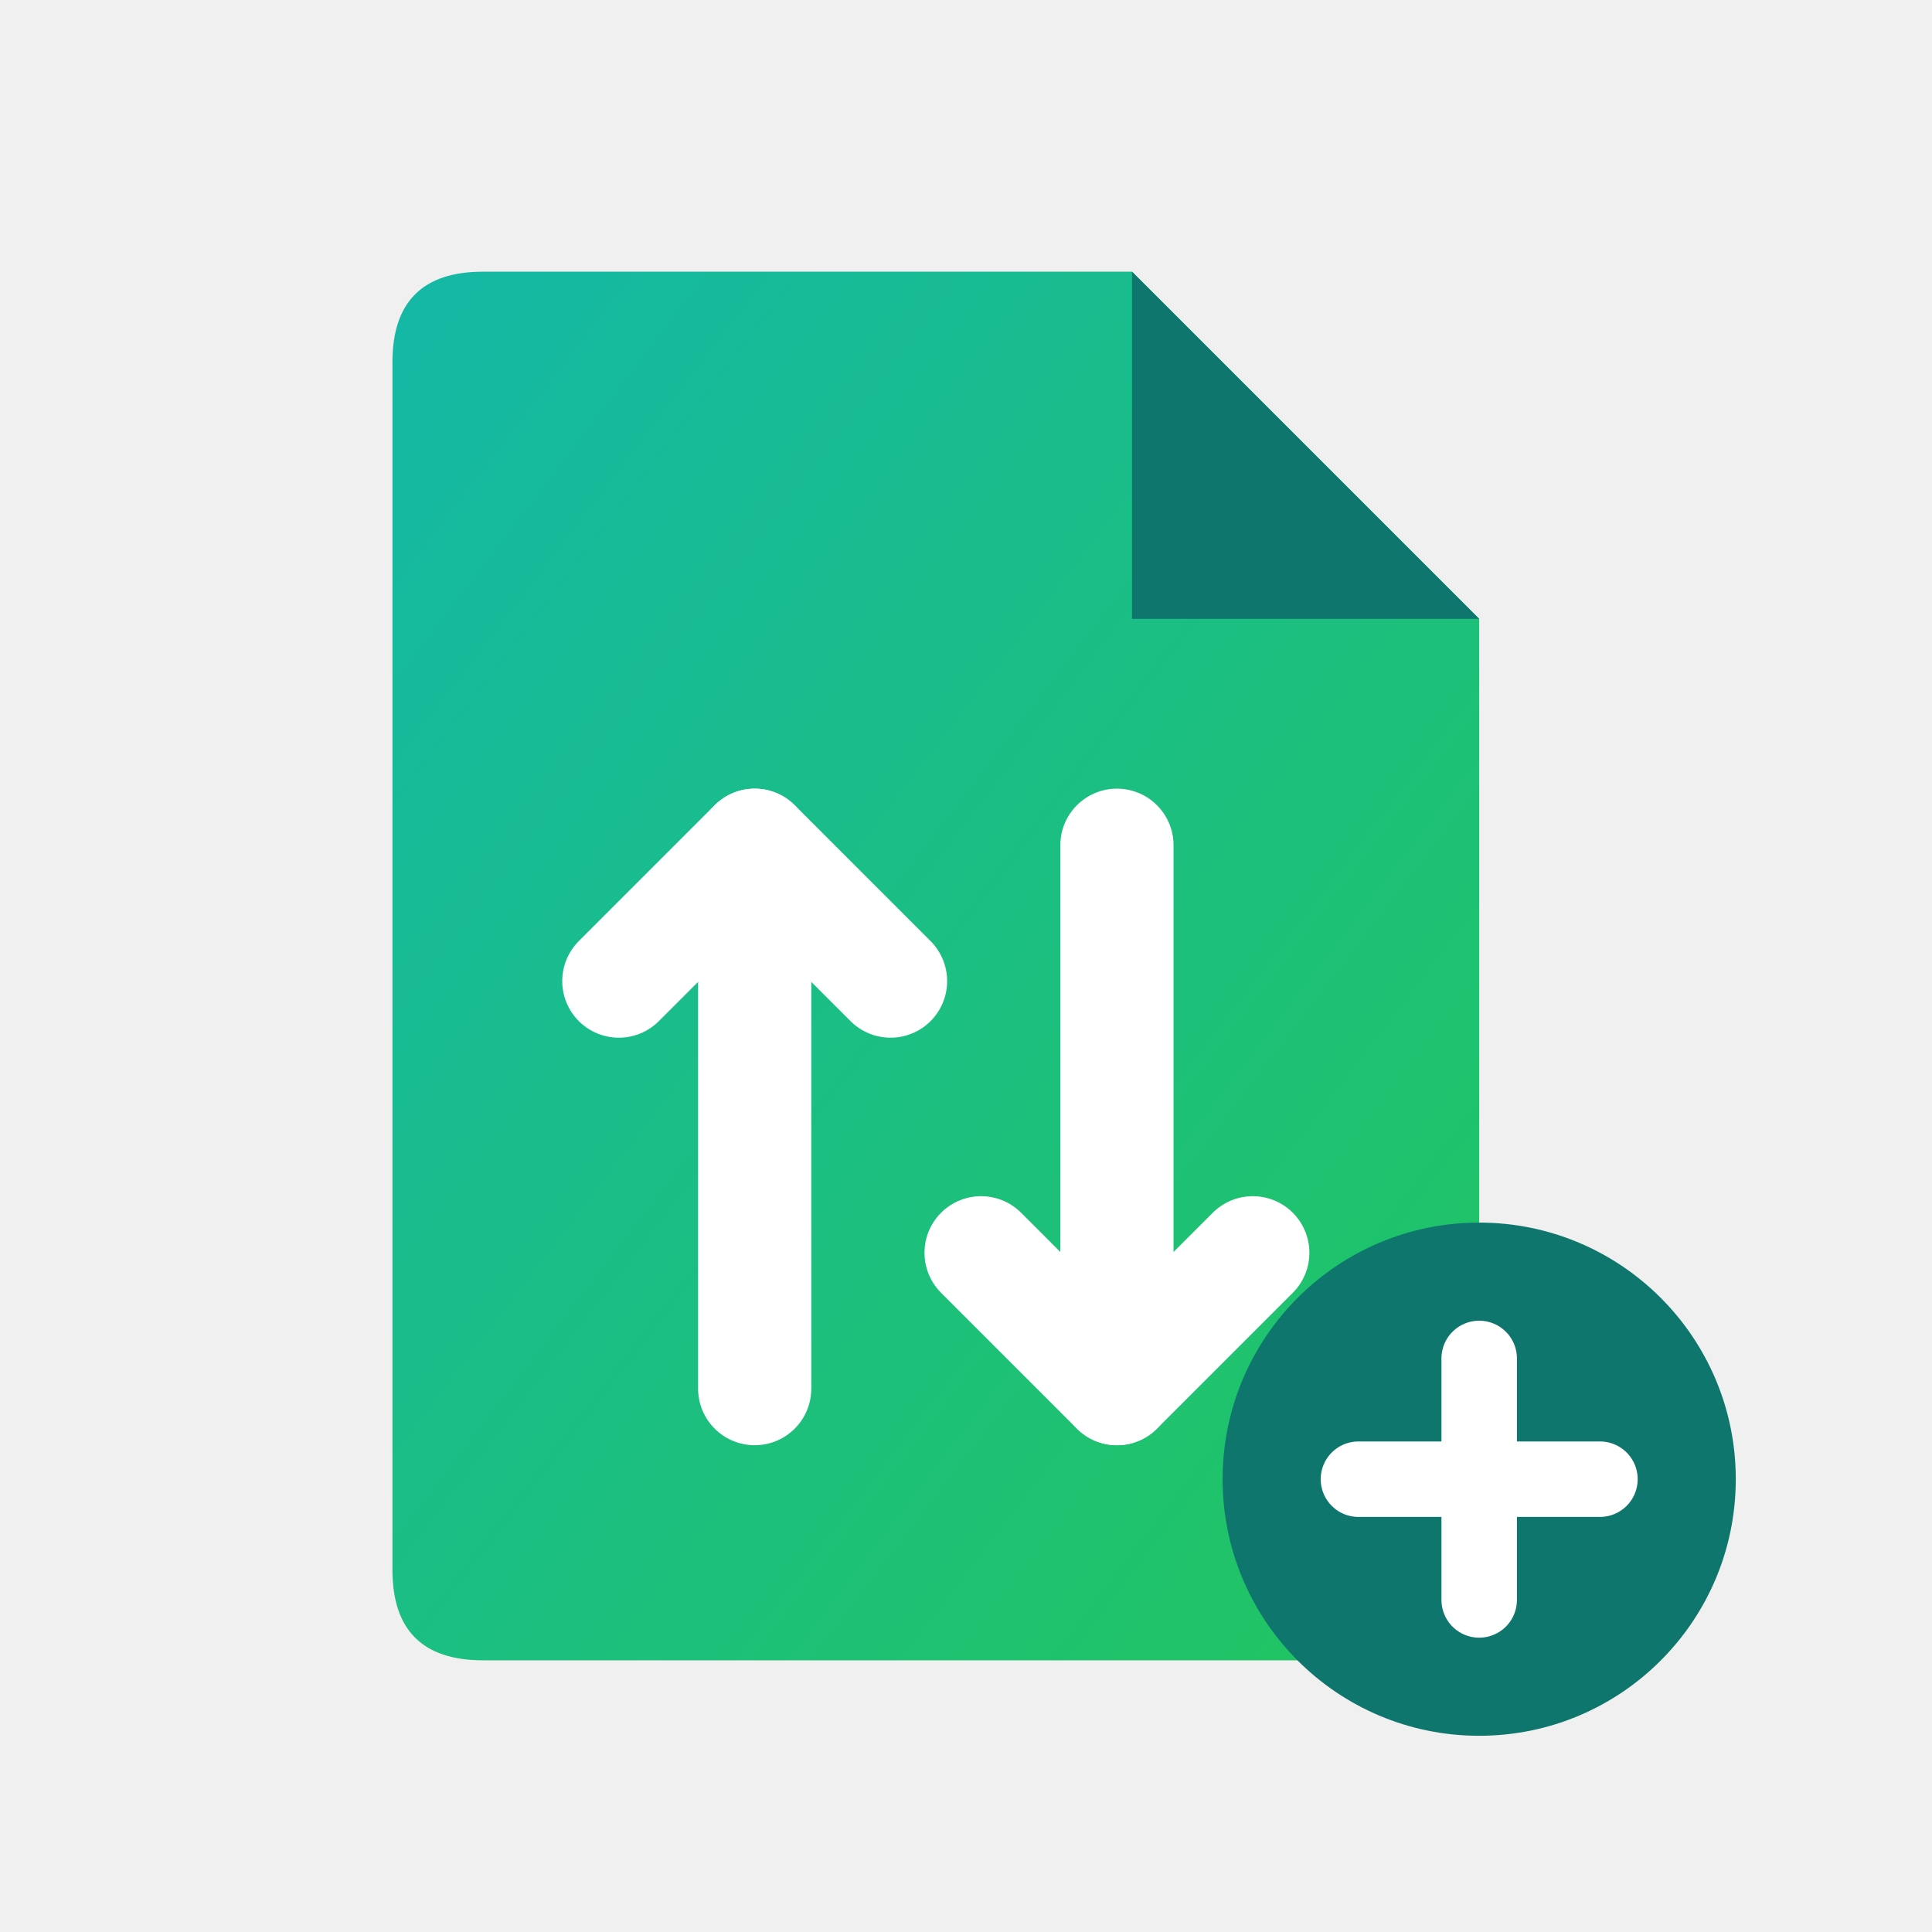
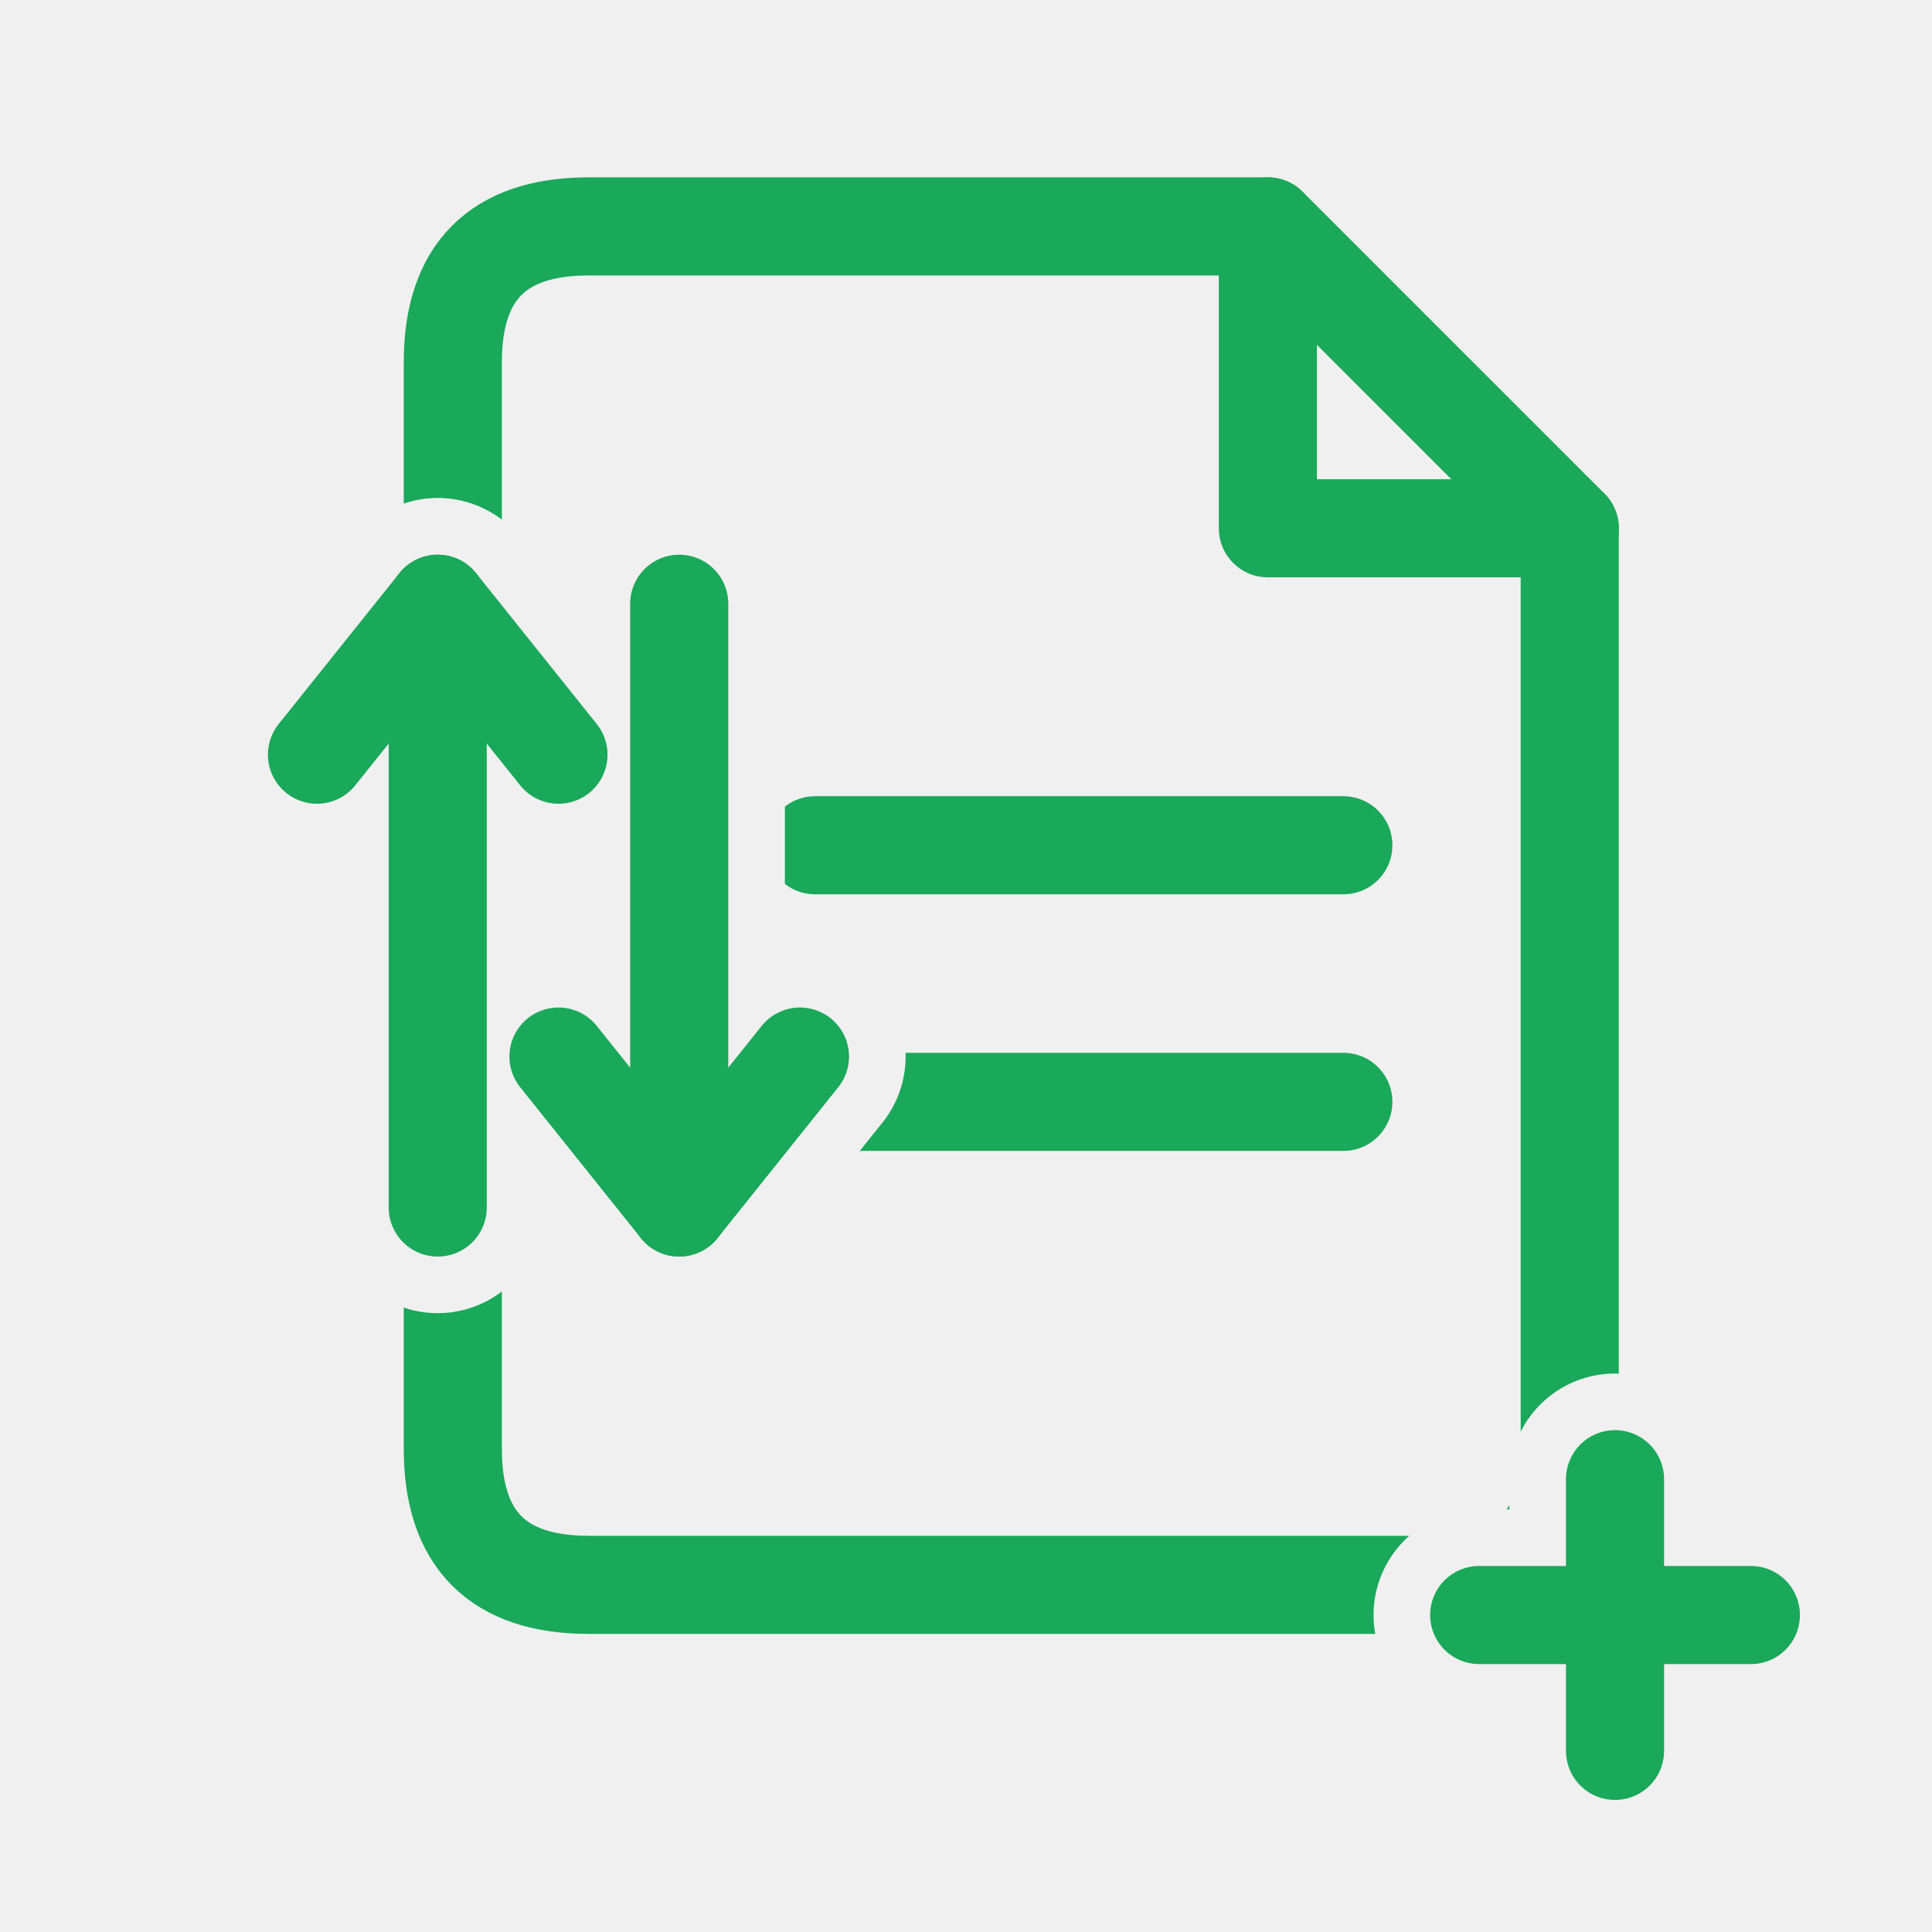
<svg xmlns="http://www.w3.org/2000/svg" width="256" height="256" viewBox="0 0 256 256">
  <defs>
-     <linearGradient id="file" x1="0" y1="0" x2="1" y2="1">
-       <stop offset="0" stop-color="#14B8A6" />
-       <stop offset="1" stop-color="#22C55E" />
-     </linearGradient>
+     <mask id="cut">
+       <rect width="256" height="256" fill="white" />
+       <g fill="none" stroke="black" stroke-width="28" stroke-linecap="round" stroke-linejoin="round">
+         <path d="M58 160 L58 80" />
+         <path d="M42 100 L58 80 L74 100" />
+         <path d="M90 80 L90 160" />
+         <path d="M74 140 L90 160 L106 140" />
+         <path d="M214 196 L214 232" />
+         <path d="M196 214 L232 214" />
+       </g>
+     </mask>
  </defs>
-   <path d="M64 36 L150 36 L196 82 L196 208 Q196 220 184 220 L64 220 Q52 220 52 208 L52 48 Q52 36 64 36 Z" fill="url(#file)" />
-   <path d="M150 36 L196 82 L150 82 Z" fill="#0F766E" />
-   <g fill="none" stroke="#FFFFFF" stroke-width="15" stroke-linecap="round" stroke-linejoin="round">
-     <path d="M100 184 L100 112" />
-     <path d="M82 130 L100 112 L118 130" />
-     <path d="M148 112 L148 184" />
-     <path d="M130 166 L148 184 L166 166" />
+   <g fill="none" stroke="#1AA85A" stroke-width="13" stroke-linecap="round" stroke-linejoin="round" mask="url(#cut)">
+     <path d="M78 30 L168 30 L208 70 L208 192 Q208 210 190 210 L78 210 Q60 210 60 192 L60 48 Q60 30 78 30 Z" />
+     <path d="M168 30 L168 70 L208 70" />
+     <path d="M108 112 L178 112" />
+     <path d="M108 146 L178 146" />
  </g>
-   <circle cx="196" cy="196" r="34" fill="#0F766E" />
-   <g fill="none" stroke="#FFFFFF" stroke-width="10" stroke-linecap="round">
-     <path d="M196 180 L196 212" />
-     <path d="M180 196 L212 196" />
+   <g fill="none" stroke="#1AA85A" stroke-width="13" stroke-linecap="round" stroke-linejoin="round">
+     <path d="M58 160 L58 80" />
+     <path d="M42 100 L58 80 L74 100" />
+     <path d="M90 80 L90 160" />
+     <path d="M74 140 L90 160 L106 140" />
+     <path d="M214 196 L214 232" />
+     <path d="M196 214 L232 214" />
  </g>
</svg>
